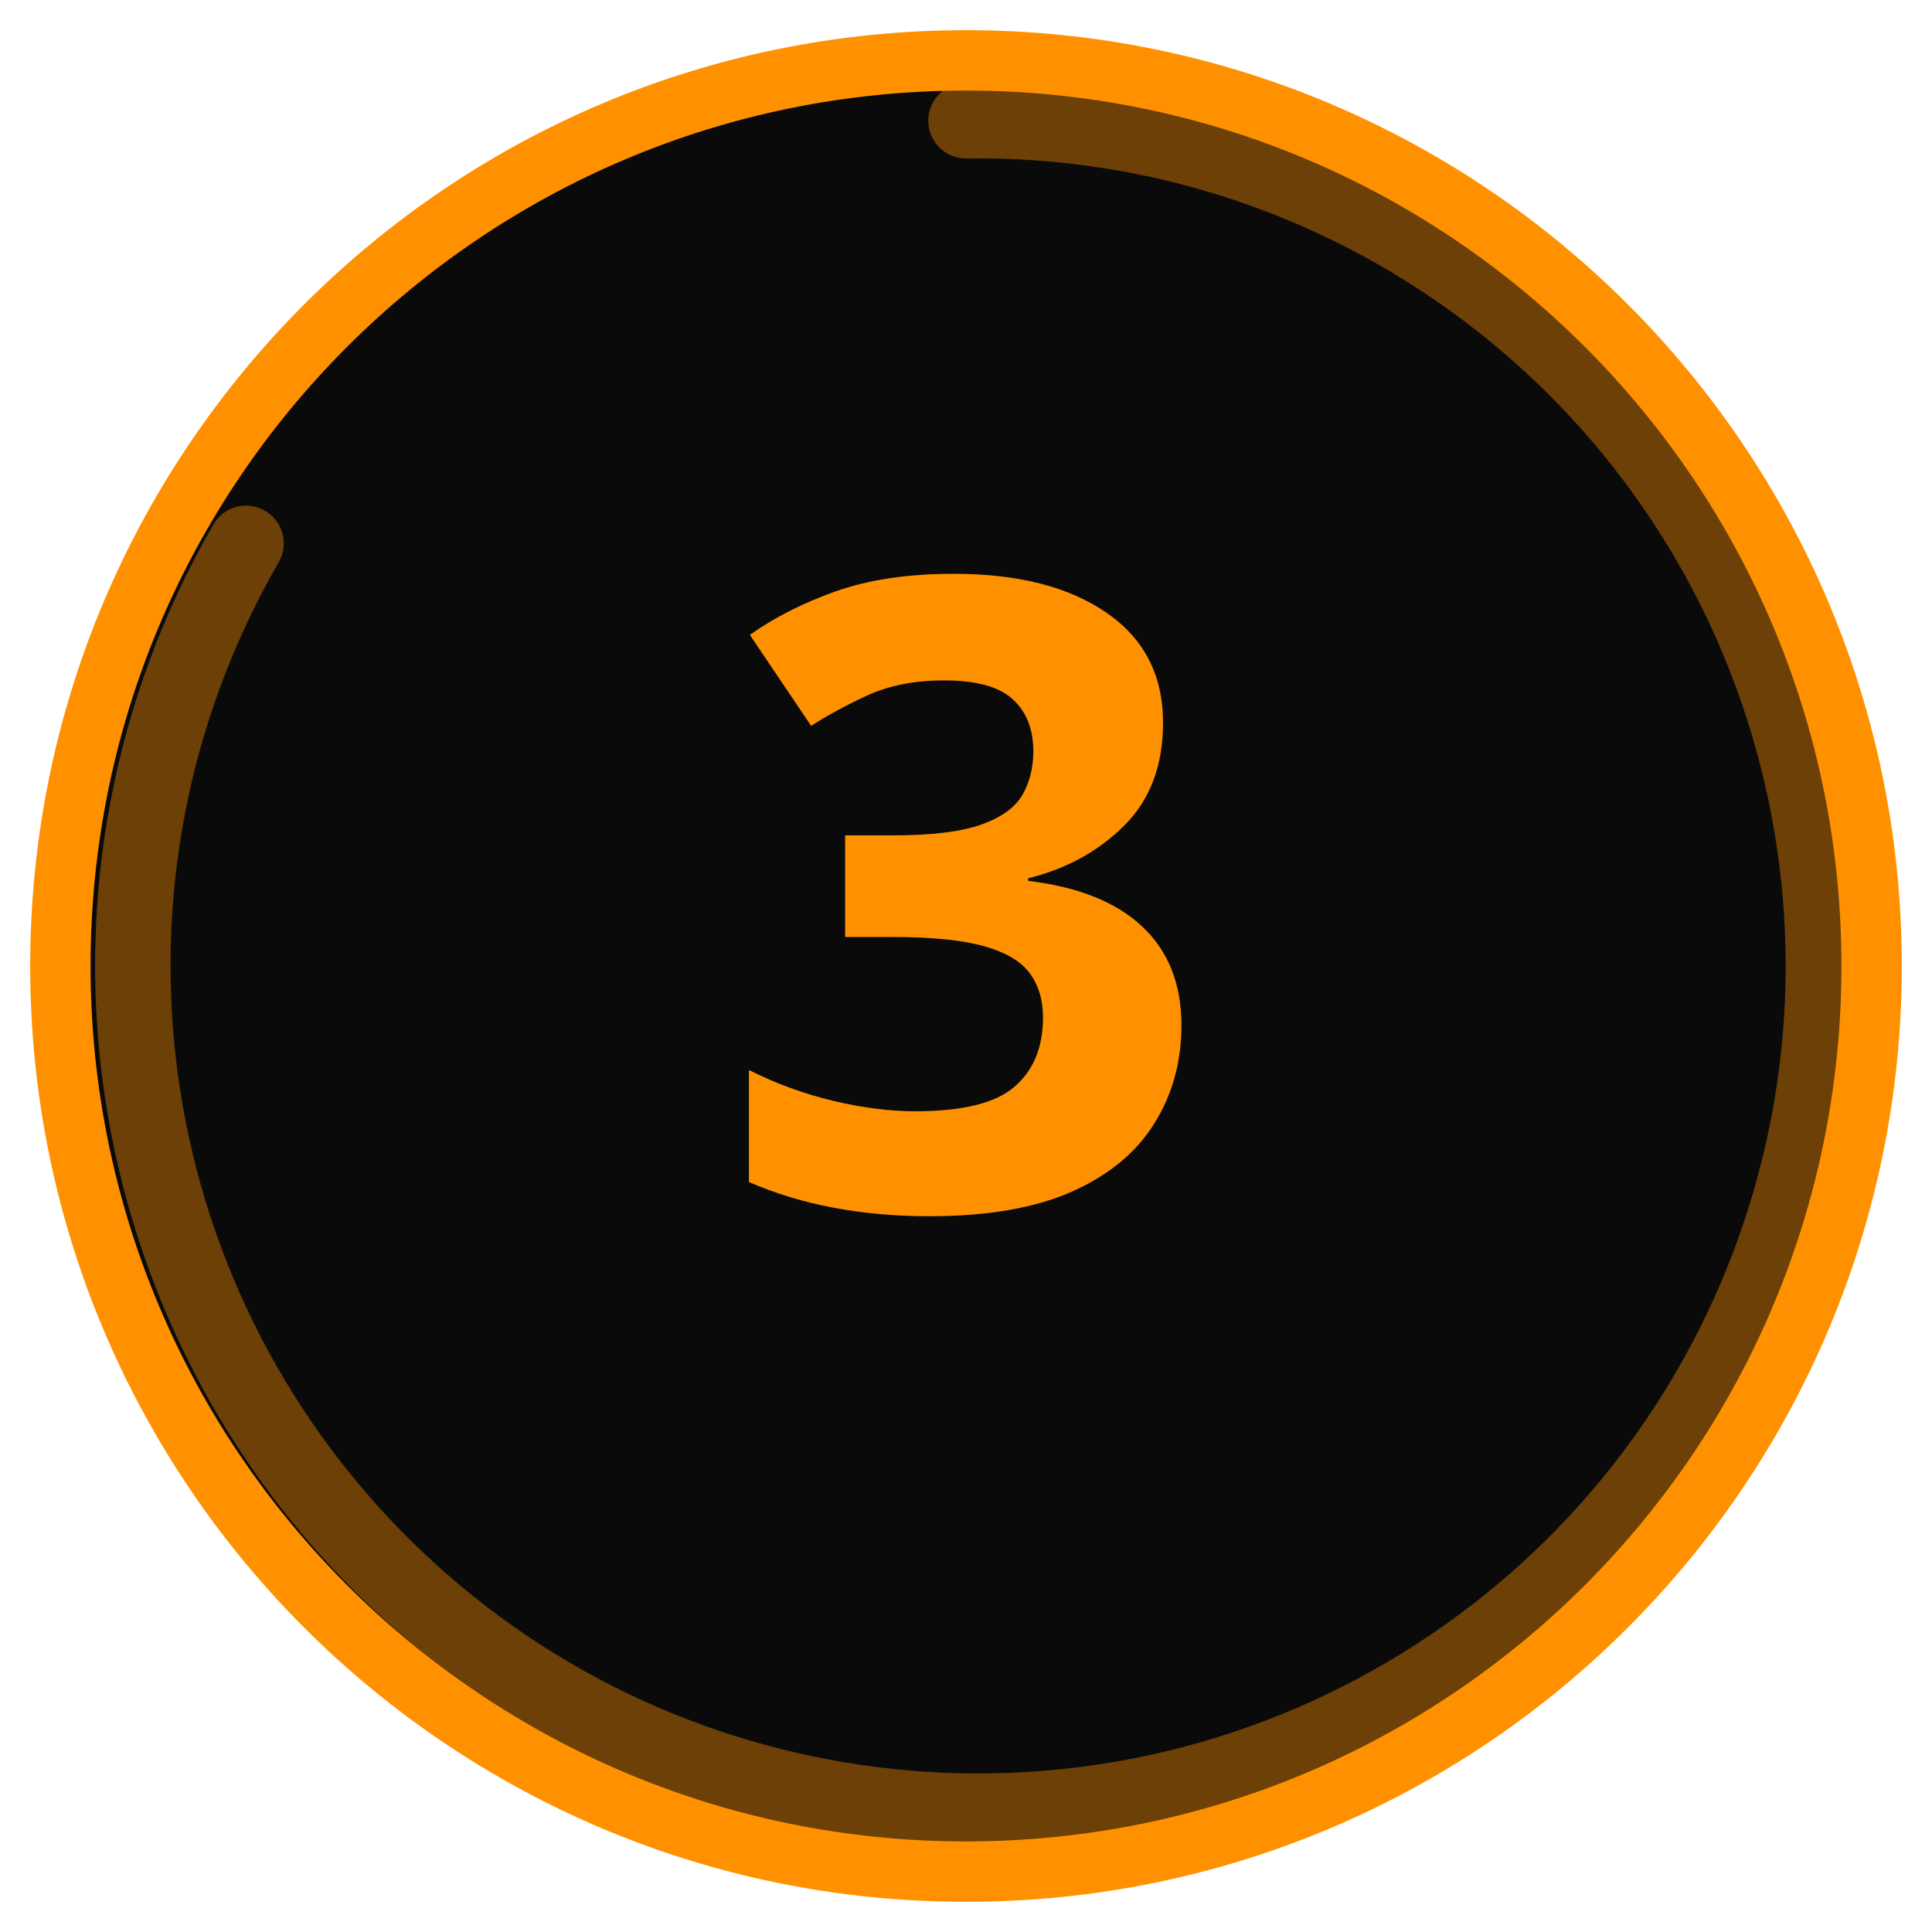
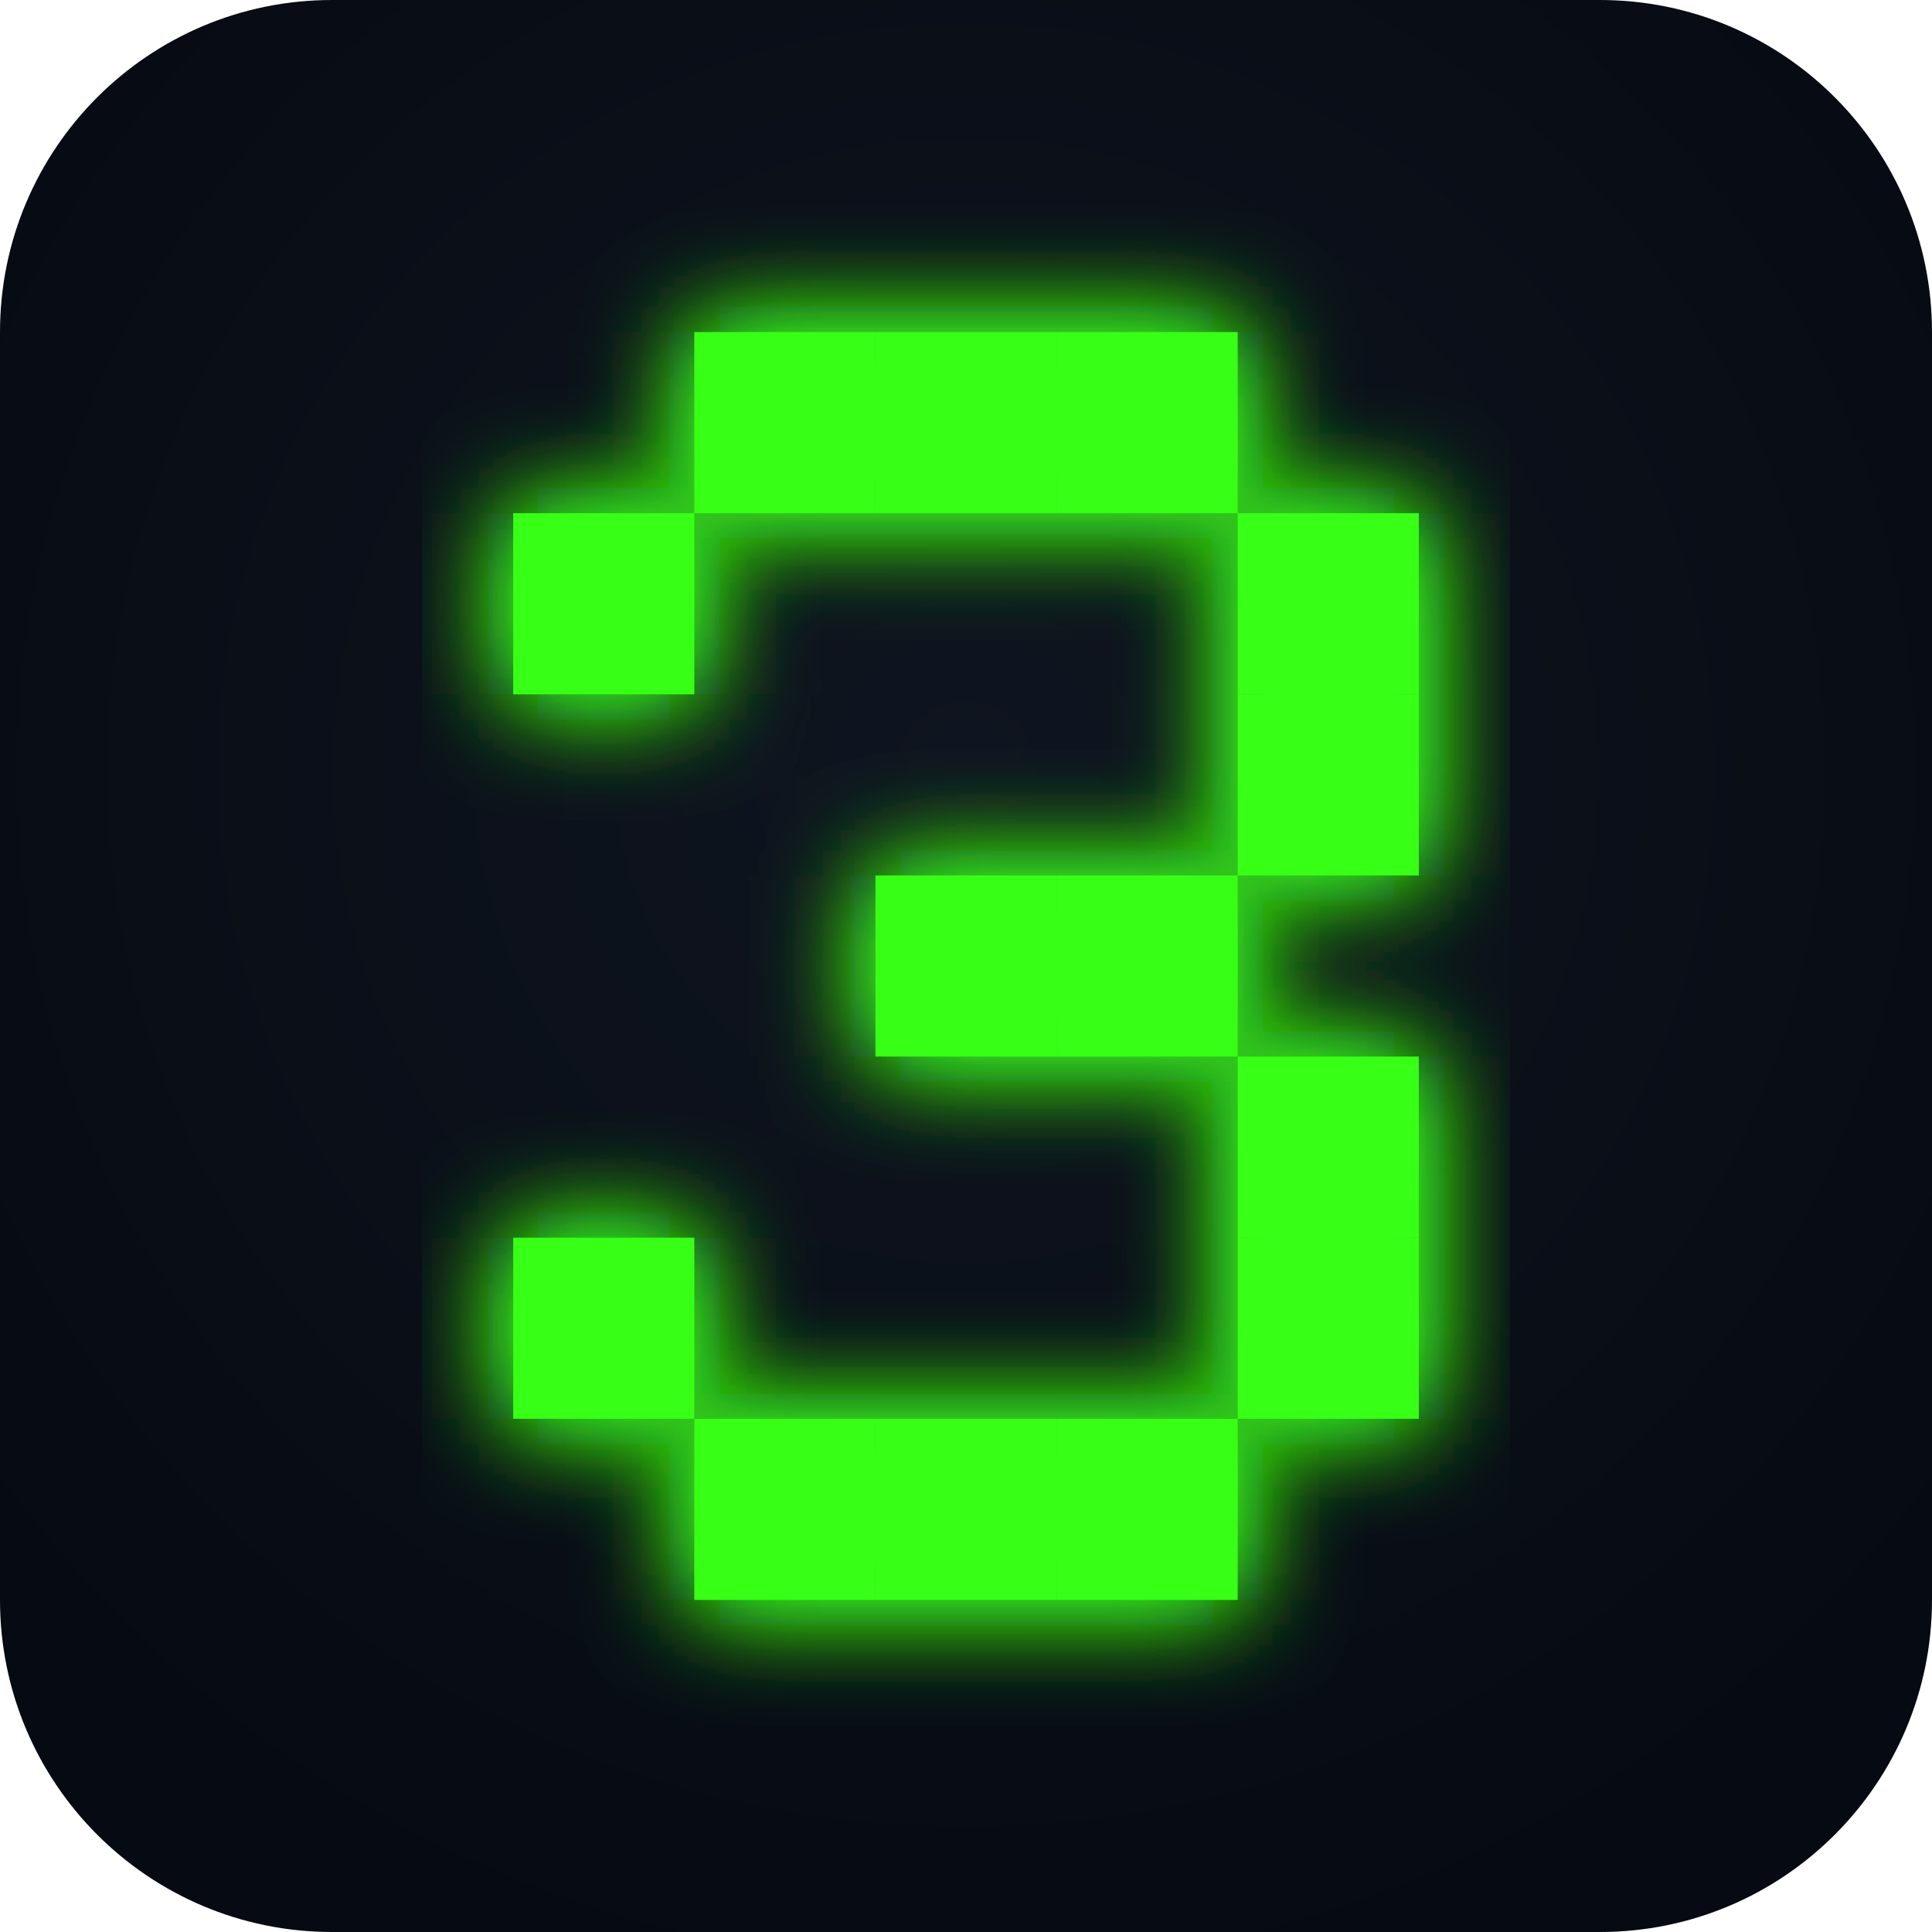
<svg xmlns="http://www.w3.org/2000/svg" viewBox="0 0 128 128">
-   <circle cx="64" cy="64" r="60" fill="#0a0a0a" stroke="#ff9100" stroke-width="4" />
-   <text x="64" y="80" text-anchor="middle" font-family="sans-serif" font-weight="900" font-size="58" fill="#ff9100">3</text>
-   <path d="M64 8 A56 56 0 1 1 16.3 36" fill="none" stroke="#ff9100" stroke-width="5" stroke-linecap="round" opacity="0.4" />
+   <defs>
+     <radialGradient id="bg" cx="50%" cy="40%" r="65%">
+       <stop offset="0%" stop-color="#0f1520" />
+       <stop offset="100%" stop-color="#060a12" />
+     </radialGradient>
+     <filter id="g">
+       <feGaussianBlur stdDeviation="3.5" result="b" />
+       <feMerge>
+         <feMergeNode in="b" />
+         <feMergeNode in="b" />
+         <feMergeNode in="SourceGraphic" />
+       </feMerge>
+     </filter>
+   </defs>
+   <rect width="128" height="128" rx="22" fill="url(#bg)" />
+   <g filter="url(#g)" fill="#39ff14">
+     <rect x="46" y="22" width="12" height="12" />
+     <rect x="58" y="22" width="12" height="12" />
+     <rect x="70" y="22" width="12" height="12" />
+     <rect x="34" y="34" width="12" height="12" />
+     <rect x="82" y="34" width="12" height="12" />
+     <rect x="82" y="46" width="12" height="12" />
+     <rect x="58" y="58" width="12" height="12" />
+     <rect x="70" y="58" width="12" height="12" />
+     <rect x="82" y="70" width="12" height="12" />
+     <rect x="34" y="82" width="12" height="12" />
+     <rect x="82" y="82" width="12" height="12" />
+     <rect x="46" y="94" width="12" height="12" />
+     <rect x="58" y="94" width="12" height="12" />
+     <rect x="70" y="94" width="12" height="12" />
+   </g>
</svg>
